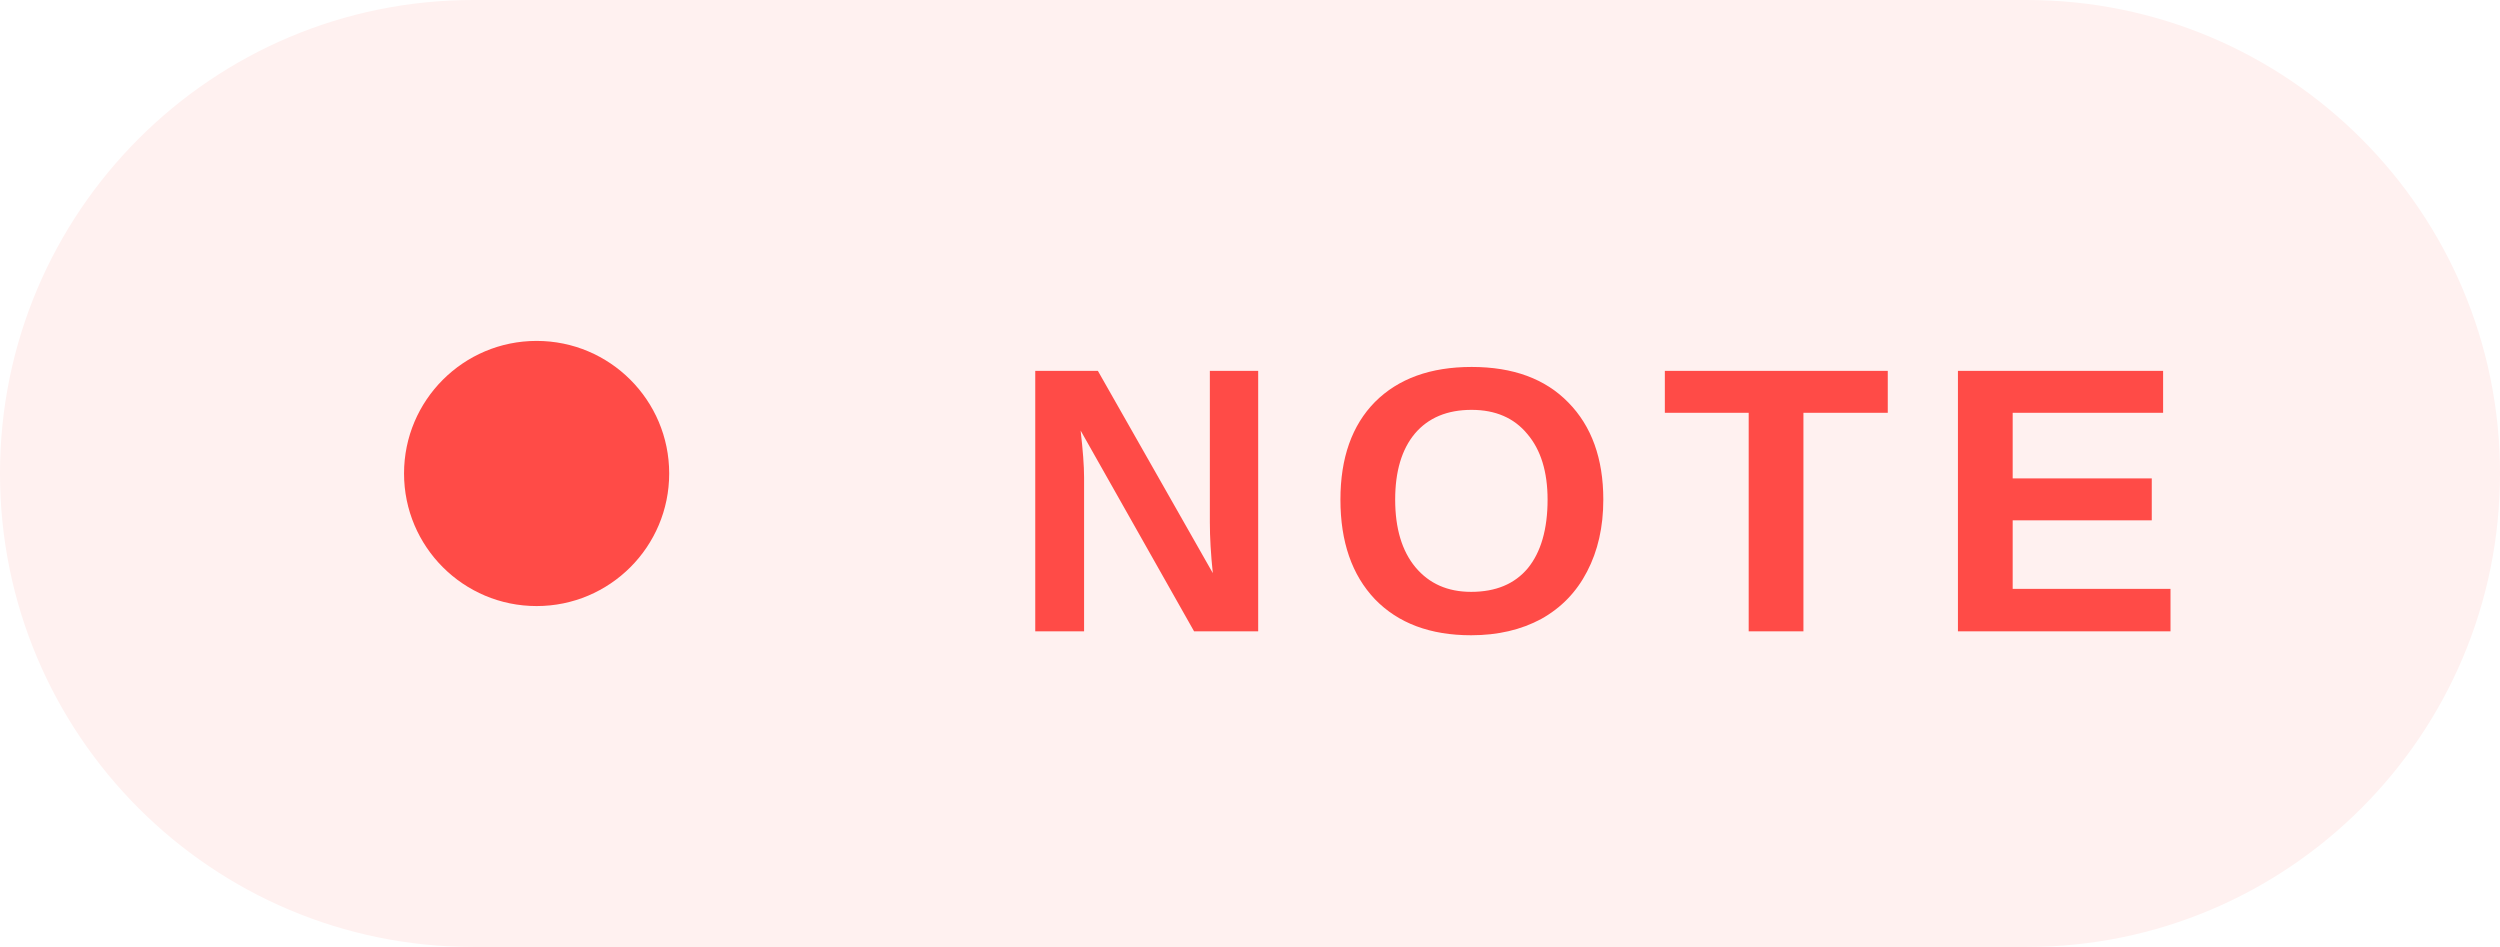
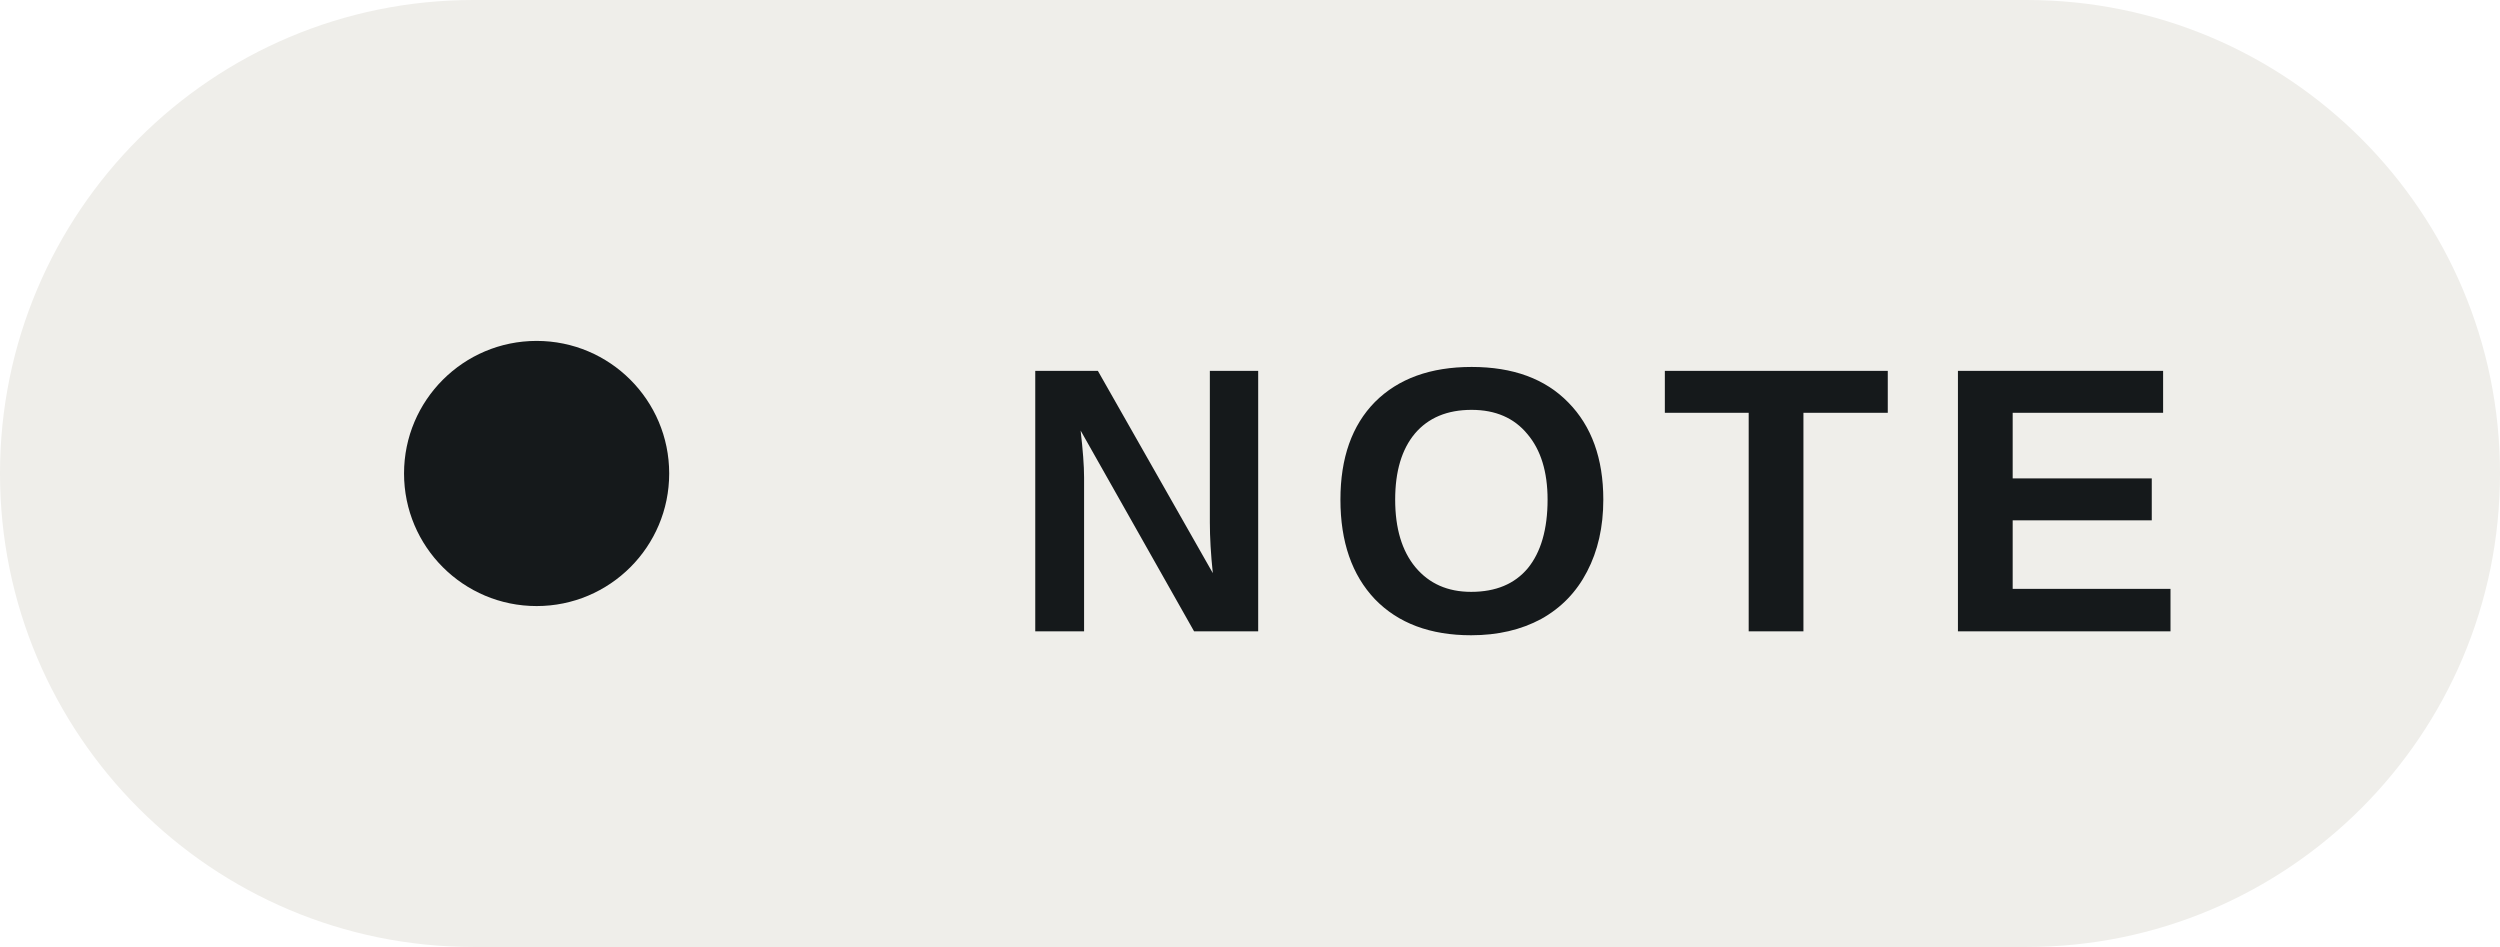
<svg xmlns="http://www.w3.org/2000/svg" viewBox="0 0 79.2 30" width="79.2" height="30" role="img" aria-label="Callout: note">
  <defs>
    <radialGradient id="halo" cx="50%" cy="50%" r="50%">
-       <stop offset="0" stop-color="#FF7A70" stop-opacity=".55" />
-       <stop offset=".45" stop-color="#FF7A70" stop-opacity=".18" />
-       <stop offset="1" stop-color="#FF7A70" stop-opacity="0" />
+       <stop offset="0" stop-color="#8A908C" stop-opacity=".55" />
+       <stop offset=".45" stop-color="#8A908C" stop-opacity=".18" />
+       <stop offset="1" stop-color="#8A908C" stop-opacity="0" />
    </radialGradient>
    <linearGradient id="cardGrad" x1="0" y1="0" x2="0" y2="1">
      <stop offset="0" stop-color="#FFFFFF" />
      <stop offset="1" stop-color="#FFFFFF" />
    </linearGradient>
    <linearGradient id="cardAltGrad" x1="0" y1="0" x2="0" y2="1">
-       <stop offset="0" stop-color="#F6F8FA" />
-       <stop offset="1" stop-color="#F6F8FA" />
+       <stop offset="0" stop-color="#F4F3EF" />
+       <stop offset="1" stop-color="#F4F3EF" />
    </linearGradient>
    <filter id="soft" x="-30%" y="-30%" width="160%" height="180%">
-       <feDropShadow dx="0" dy="8" stdDeviation="14" flood-color="rgba(31,35,40,.13)" flood-opacity="1" />
+       <feDropShadow dx="0" dy="8" stdDeviation="14" flood-color="rgba(21,25,27,.12)" flood-opacity="1" />
    </filter>
    <filter id="softSm" x="-30%" y="-30%" width="160%" height="180%">
-       <feDropShadow dx="0" dy="4" stdDeviation="7" flood-color="rgba(31,35,40,.13)" flood-opacity=".8" />
+       <feDropShadow dx="0" dy="4" stdDeviation="7" flood-color="rgba(21,25,27,.12)" flood-opacity=".8" />
    </filter>
  </defs>
  <style>
  .s{font-family:-apple-system, BlinkMacSystemFont, 'Segoe UI Variable Display', 'Segoe UI', 'Helvetica Neue', Arial, 'Microsoft YaHei', 'PingFang SC', 'Hiragino Sans GB', 'Noto Sans CJK SC', sans-serif}
  .m{font-family:ui-monospace, SFMono-Regular, 'SF Mono', Menlo, Consolas, 'Liberation Mono', 'Microsoft YaHei', monospace}
  .rise{opacity:0;animation:rise .9s cubic-bezier(.16,.84,.32,1) both}
  @keyframes rise{from{opacity:0;transform:translateY(14px);filter:blur(6px)}to{opacity:1;transform:none;filter:blur(0)}}
  @keyframes breathe{0%,100%{opacity:.45;transform:scale(.96)}50%{opacity:.9;transform:scale(1.05)}}
  @keyframes breathe2{
    0%{opacity:.05;transform:scale(.93);animation-timing-function:cubic-bezier(.66,0,.34,1)}
    18%{opacity:.12;transform:scale(1.03);animation-timing-function:cubic-bezier(.37,0,.63,1)}
    34%{opacity:.07;transform:scale(.99);animation-timing-function:cubic-bezier(.45,0,.55,1)}
    57%{opacity:.15;transform:scale(1.085);animation-timing-function:cubic-bezier(.3,0,.7,1)}
    72%{opacity:.088;transform:scale(1.008);animation-timing-function:cubic-bezier(.6,0,.4,1)}
    88%{opacity:.126;transform:scale(1.052);animation-timing-function:cubic-bezier(.5,0,.5,1)}
    100%{opacity:.05;transform:scale(.93)}
  }
  @keyframes twinkle{0%,100%{opacity:.12}50%{opacity:.5}}
  .tw{animation:twinkle 9s ease-in-out infinite}
  .snr{animation:snr 5.4s cubic-bezier(.16,.84,.32,1) infinite;transform-box:fill-box;transform-origin:center}
  @keyframes snr{0%{transform:scale(.5);opacity:.55}65%{opacity:0}100%{transform:scale(1.6);opacity:0}}
  .swp{animation-timing-function:cubic-bezier(.83,0,.17,1);animation-iteration-count:infinite;opacity:0}
  .march{animation:march 1.65s linear infinite}
  .dp{animation:dotpulse 2.6s ease-in-out infinite}
  @keyframes dotpulse{0%,100%{opacity:.42}50%{opacity:1}}
  @keyframes march{to{stroke-dashoffset:-24}}
  .scan{animation:scan 4s cubic-bezier(.83,0,.17,1) infinite;opacity:0}
  @keyframes scan{0%{transform:translateX(0);opacity:0}8%{opacity:1}88%{opacity:1}100%{transform:translateX(1140px);opacity:0}}
  @media (prefers-reduced-motion: reduce){
    .rise{animation:none!important;opacity:1!important;filter:none!important;transform:none!important}
    .tw{animation:none!important;opacity:.55!important}
    .snr,.swp,.scan{animation:none!important;opacity:0!important}
    .march{animation:none!important}
    .dp{animation:none!important;opacity:1!important}
  }</style>
-   <rect width="79.2" height="30" rx="15" fill="#FFF1F0" />
-   <circle cx="17" cy="15" r="4.2" fill="#FF4B47" />
-   <text x="32" y="20" font-size="12" font-weight="700" fill="#FF4B47" letter-spacing="1.3" class="s">NOTE</text>
+   <rect width="79.2" height="30" rx="15" fill="#EFEEEA" />
+   <circle cx="17" cy="15" r="4.2" fill="#15191B" />
+   <text x="32" y="20" font-size="12" font-weight="700" fill="#15191B" letter-spacing="1.3" class="s">NOTE</text>
</svg>
